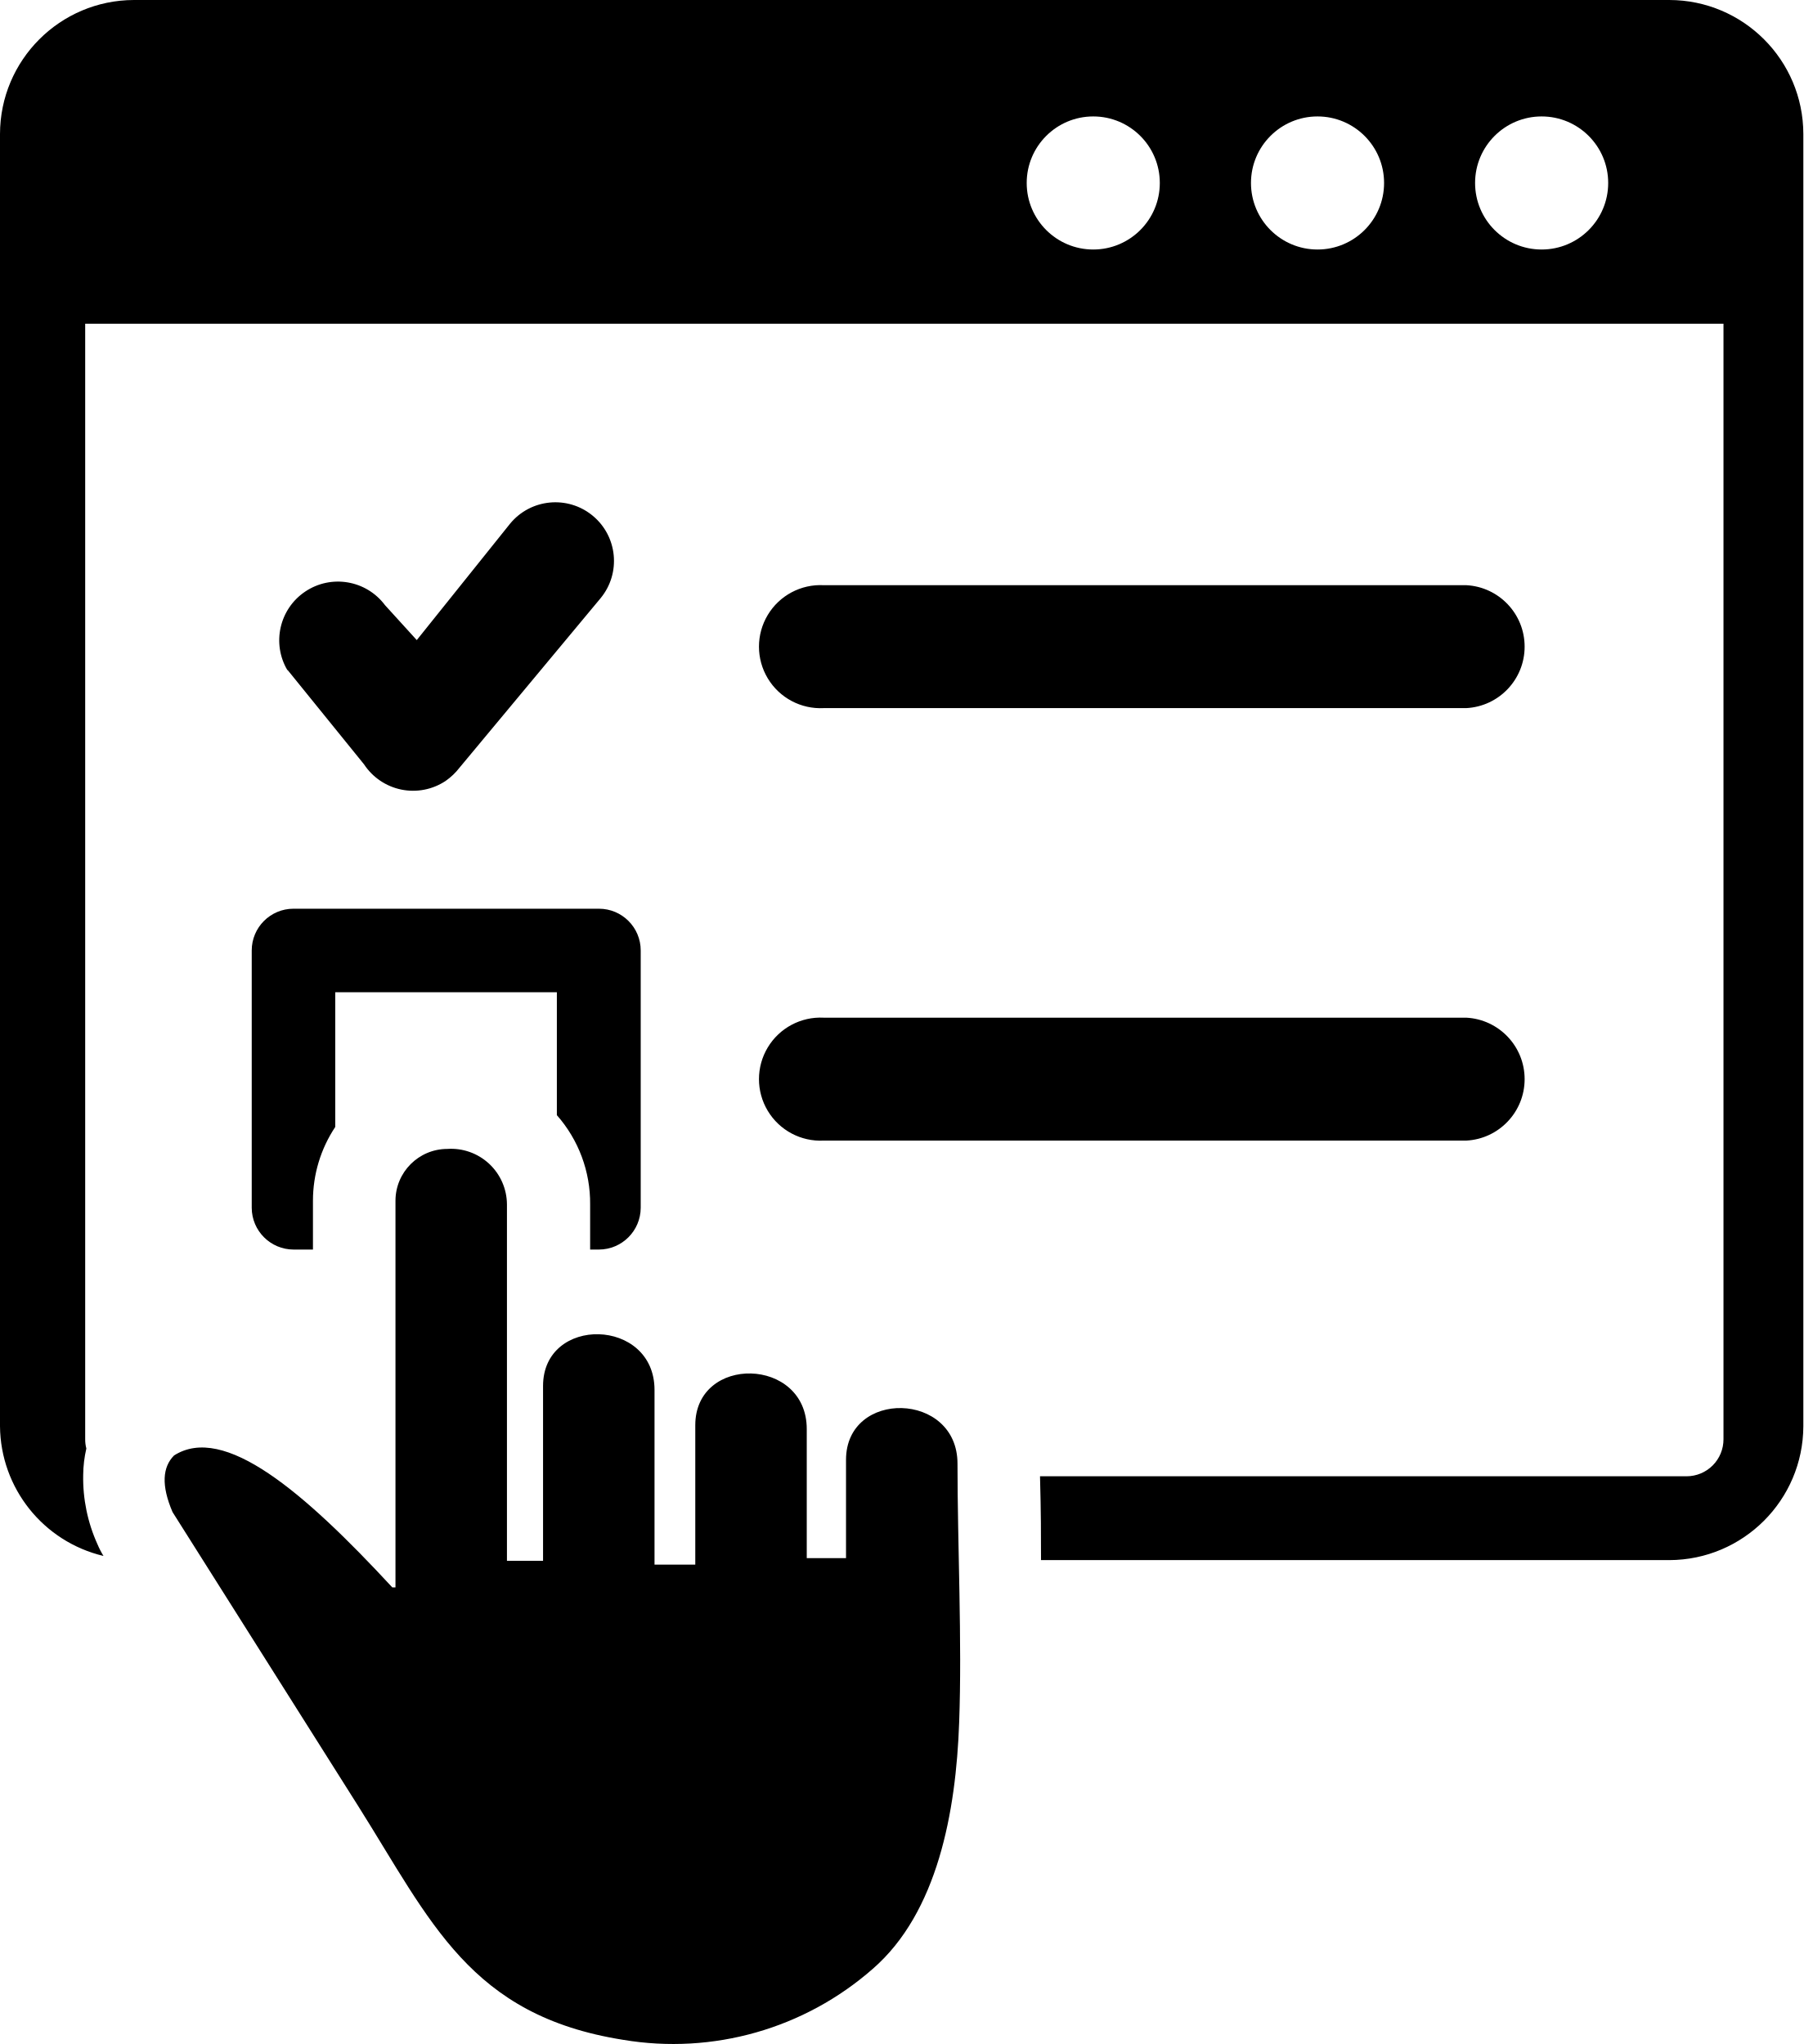
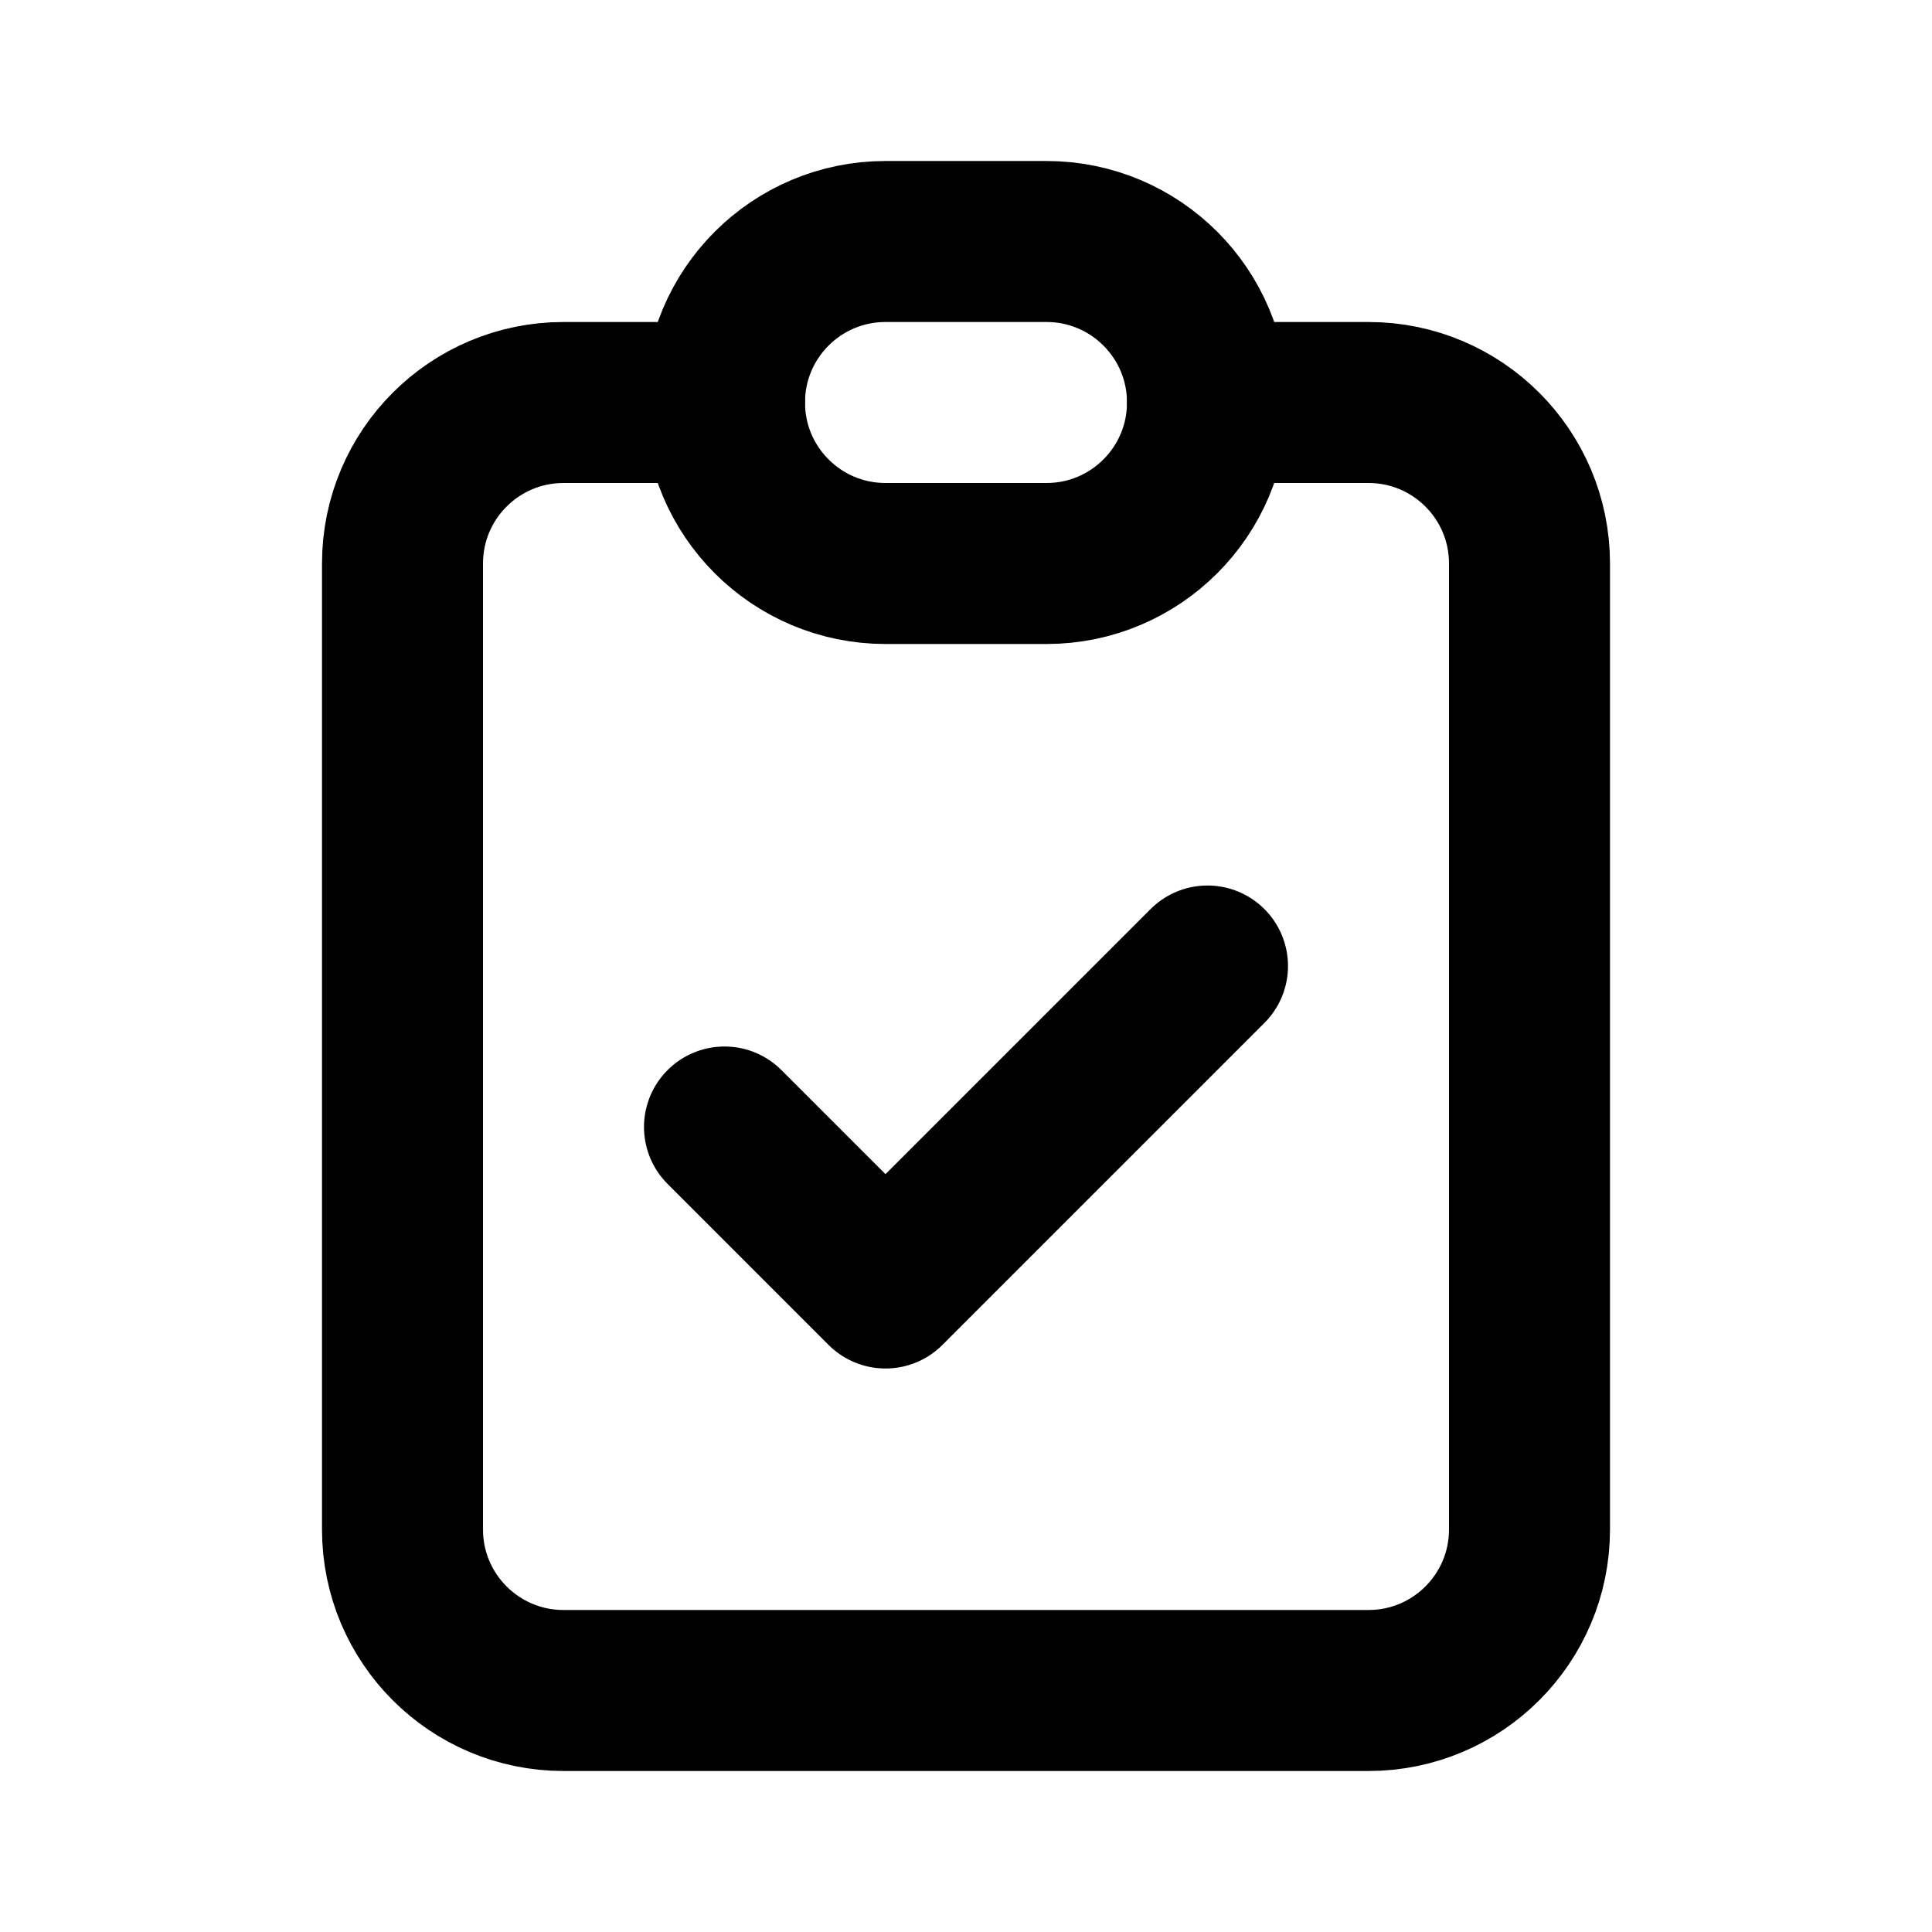
- <svg xmlns="http://www.w3.org/2000/svg" id="Layer_1" data-name="Layer 1" viewBox="0 0 108.39 122.88">
-   <defs>
-     <style>.cls-1{fill-rule:evenodd;}</style>
-   </defs>
-   <path class="cls-1" d="M8.05,0h92.28a8.07,8.07,0,0,1,8.06,8.06V85.74a8.08,8.08,0,0,1-8.06,8.05H62.57v-.16c0-1.35,0-2.67-.06-4.88h38.86a2.22,2.22,0,0,0,2.22-2.23V19.46H5.12V86.52a2.1,2.1,0,0,0,.07.56A7.34,7.34,0,0,0,5,88.67a9.65,9.65,0,0,0,.86,4.17,5.15,5.15,0,0,0,.36.7l0,0A8.09,8.09,0,0,1,0,85.74V8.06A8.07,8.07,0,0,1,8.05,0ZM26.88,69.07a3.36,3.36,0,0,1,3.59,3.34V93.83h2.17V83.32c0-4.25,6.7-4.12,6.7.24v10.5l.1,0h2.35V85.68c0-4.25,6.7-4.12,6.7.23v7.76h2.36V87.76c0-4.25,6.7-4.12,6.7.23,0,4.9.28,10.68.1,15.57-.19,5.37-1.3,11.42-5.19,14.8a18.18,18.18,0,0,1-15,4.27c-9.22-1.46-11.55-7.11-15.94-14.07L10.37,90.9c-.69-1.61-.6-2.7.09-3.4,3-1.92,7.78,2.16,13.12,7.93l.19,0V72.18a3.12,3.12,0,0,1,3.11-3.11ZM17.28,40.3a3.53,3.53,0,0,1,5.86-3.92l1.91,2.1,5.61-7a3.52,3.52,0,0,1,5.44,4.48L27.62,46.15a3.77,3.77,0,0,1-.84.8,3.53,3.53,0,0,1-4.9-1l-4.6-5.68ZM88.13,68.57a3.7,3.7,0,0,0,0-7.39H49.51a3.7,3.7,0,1,0,0,7.39Zm0-26a3.7,3.7,0,0,0,0-7.39H49.51a3.7,3.7,0,1,0,0,7.39ZM17.64,54.63H36a2.51,2.51,0,0,1,2.51,2.51V72.61A2.52,2.52,0,0,1,36,75.12h-.53V72.41a8,8,0,0,0-2-5.37V59.65H20.15v8.1a8,8,0,0,0-1.34,4.43v2.94H17.64a2.52,2.52,0,0,1-2.51-2.51V57.14a2.51,2.51,0,0,1,2.51-2.51ZM92.66,7a4,4,0,1,1-4,4,4,4,0,0,1,4-4ZM65.71,7a4,4,0,1,1-4,4,4,4,0,0,1,4-4ZM79.19,7a4,4,0,1,1-4,4,4,4,0,0,1,4-4Z" />
+ <svg xmlns="http://www.w3.org/2000/svg" class="icon icon-tabler icon-tabler-clipboard-check" width="24" height="24" viewBox="0 0 24 24" stroke-width="2" stroke="currentColor" fill="none" stroke-linecap="round" stroke-linejoin="round">
+   <path stroke="none" d="M0 0h24v24H0z" fill="none" />
+   <path d="M9 5h-2a2 2 0 0 0 -2 2v12a2 2 0 0 0 2 2h10a2 2 0 0 0 2 -2v-12a2 2 0 0 0 -2 -2h-2" />
+   <path d="M9 3m0 2a2 2 0 0 1 2 -2h2a2 2 0 0 1 2 2v0a2 2 0 0 1 -2 2h-2a2 2 0 0 1 -2 -2z" />
+   <path d="M9 14l2 2l4 -4" />
</svg>
